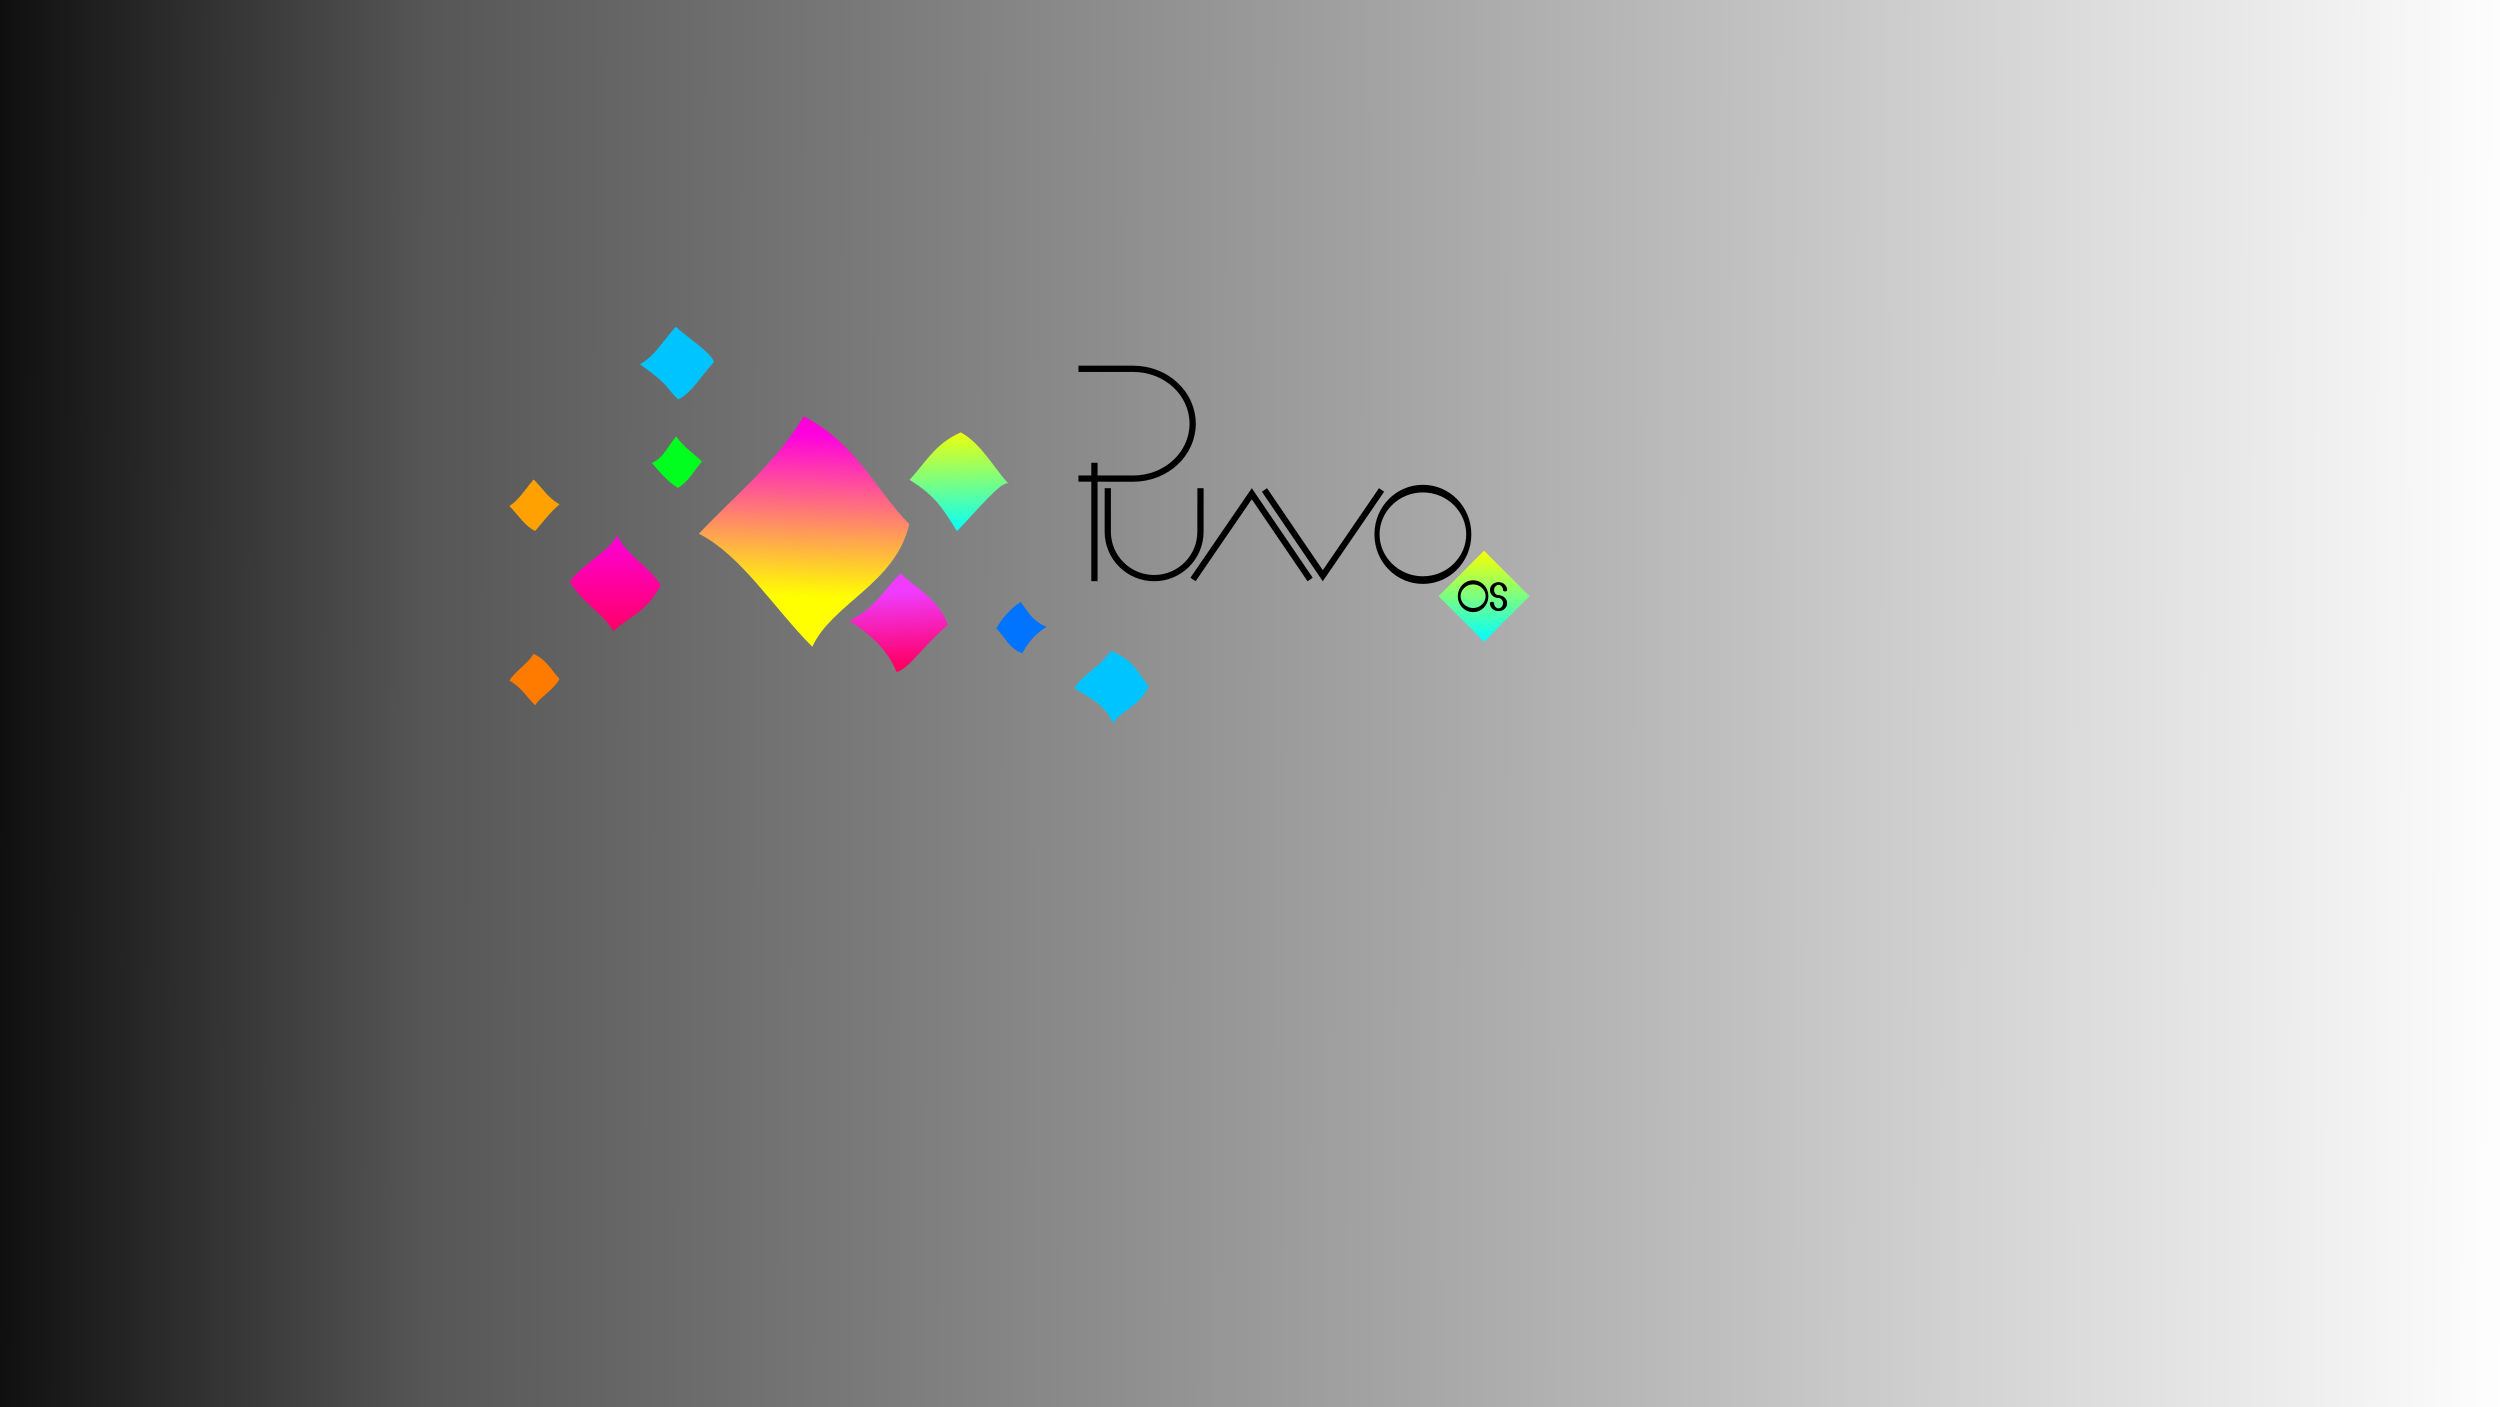
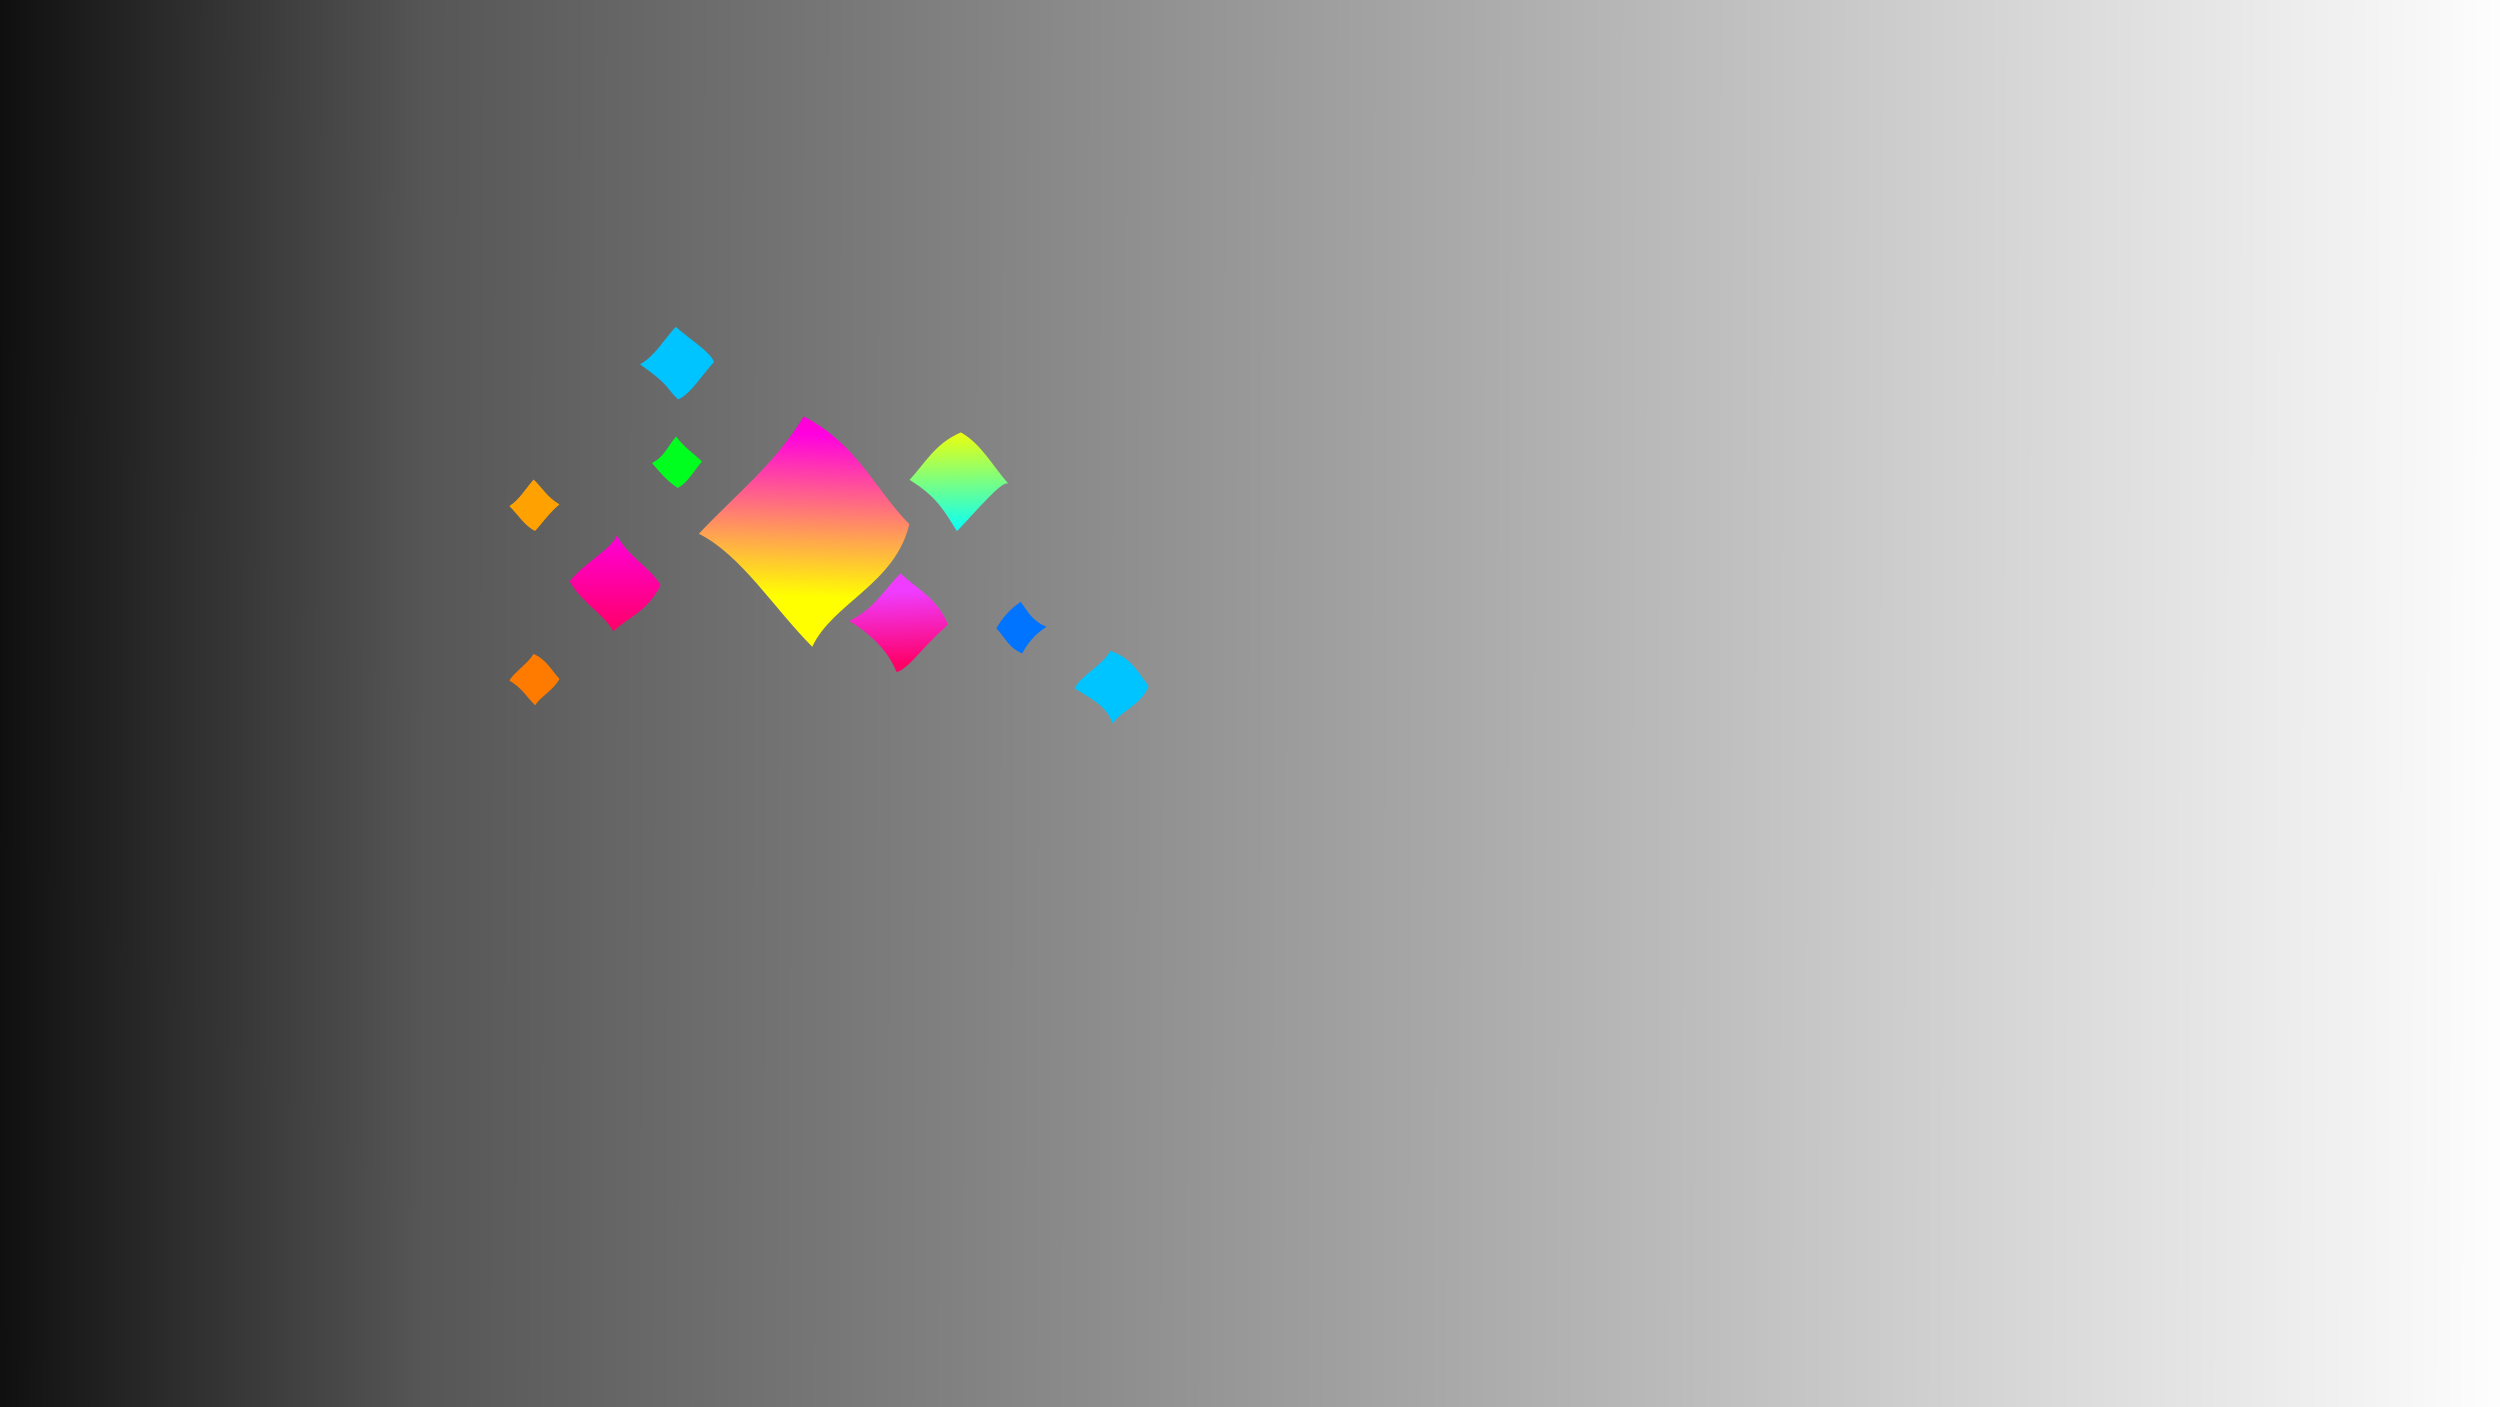
<svg xmlns="http://www.w3.org/2000/svg" xmlns:xlink="http://www.w3.org/1999/xlink" width="1920px" height="1080px" id="svg6873" version="1.1">
  <defs id="defs6875">
    <linearGradient id="linearGradient5378-7">
      <stop id="stop5380-1" offset="0" style="stop-color:#00ffff;stop-opacity:1;" />
      <stop style="stop-color:#f9ff00;stop-opacity:1;" offset="1" id="stop5382-1" />
    </linearGradient>
    <linearGradient id="linearGradient6803">
      <stop id="stop6805" offset="0" style="stop-color:#ff0067;stop-opacity:1;" />
      <stop style="stop-color:#ef3cff;stop-opacity:1;" offset="1" id="stop6807" />
    </linearGradient>
    <linearGradient id="linearGradient5468-0">
      <stop style="stop-color:#ff0065;stop-opacity:1;" offset="0" id="stop5474-7" />
      <stop id="stop5476-5" offset="1" style="stop-color:#ff00db;stop-opacity:1;" />
    </linearGradient>
    <linearGradient y2="125.583" x2="792.019" y1="120.686" x1="754.285" gradientTransform="matrix(-0.3560063,-3.735228,3.705418,-0.361178,92.66993,3422.744)" gradientUnits="userSpaceOnUse" id="linearGradient5821" xlink:href="#linearGradient5360-0" />
    <linearGradient id="linearGradient5360-0">
      <stop id="stop5362-3" offset="0" style="stop-color:#ffff00;stop-opacity:1;" />
      <stop style="stop-color:#ff00e0;stop-opacity:1;" offset="0.875" id="stop6184" />
      <stop id="stop6186" offset="0.938" style="stop-color:#ff00d7;stop-opacity:1;" />
      <stop style="stop-color:#ff00cf;stop-opacity:1;" offset="1" id="stop5364-5" />
    </linearGradient>
    <linearGradient xlink:href="#linearGradient5270" id="linearGradient5288" x1="-2.357" y1="539.063" x2="1913.902" y2="539.063" gradientUnits="userSpaceOnUse" spreadMethod="repeat" />
    <linearGradient id="linearGradient5270">
      <stop style="stop-color:#7f7f7f;stop-opacity:0.247;" offset="0" id="stop5284" />
      <stop style="stop-color:#000000;stop-opacity:0;" offset="1" id="stop5274" />
    </linearGradient>
    <linearGradient gradientTransform="translate(4.227323,0.936669)" y2="539.063" x2="1913.902" y1="539.063" x1="-2.357" spreadMethod="repeat" gradientUnits="userSpaceOnUse" id="linearGradient6967" xlink:href="#linearGradient5270" />
    <linearGradient xlink:href="#linearGradient5270-1" id="linearGradient5288-1" x1="2009.727" y1="197.063" x2="-79.923" y2="883.063" gradientUnits="userSpaceOnUse" spreadMethod="repeat" gradientTransform="matrix(1.004175,0,0,1,0.0098401,0)" />
    <linearGradient id="linearGradient5270-1">
      <stop style="stop-color:#ffffff;stop-opacity:1;" offset="0" id="stop5284-1" />
      <stop id="stop8202" offset="0.802" style="stop-color:#565656;stop-opacity:1;" />
      <stop style="stop-color:#000000;stop-opacity:1;" offset="1" id="stop7642" />
    </linearGradient>
    <linearGradient y2="883.063" x2="-79.923" y1="197.063" x1="2009.727" spreadMethod="repeat" gradientTransform="matrix(1.004175,0,0,1,0.2371629,0.936669)" gradientUnits="userSpaceOnUse" id="linearGradient7669" xlink:href="#linearGradient5270-1" />
    <linearGradient xlink:href="#linearGradient5270-1" id="linearGradient7692" gradientUnits="userSpaceOnUse" gradientTransform="matrix(1.004175,0,0,1,0.2371629,0.936669)" spreadMethod="repeat" x1="1926.741" y1="463.73" x2="-69.965" y2="459.73" />
    <linearGradient id="linearGradient5378-7-3-2-6-1">
      <stop id="stop5380-1-4-6-7-2" offset="0" style="stop-color:#00ffff;stop-opacity:1;" />
      <stop style="stop-color:#f9ff00;stop-opacity:1;" offset="1" id="stop5382-1-3-4-9-2" />
    </linearGradient>
    <linearGradient xlink:href="#linearGradient5378-7-3-2-6-1-9-2" id="linearGradient9784-0-5-5" gradientUnits="userSpaceOnUse" gradientTransform="matrix(0.3499504,0,0,0.3499504,-0.9397304,892.0369)" x1="408.084" y1="504" x2="405.916" y2="422" />
    <linearGradient id="linearGradient5378-7-3-2-6-1-9-2">
      <stop id="stop5380-1-4-6-7-2-2-5" offset="0" style="stop-color:#00ffff;stop-opacity:1;" />
      <stop style="stop-color:#f9ff00;stop-opacity:1;" offset="1" id="stop5382-1-3-4-9-2-6-9" />
    </linearGradient>
    <linearGradient id="linearGradient5378-7-4">
      <stop id="stop5380-1-4" offset="0" style="stop-color:#00ffff;stop-opacity:1;" />
      <stop style="stop-color:#f9ff00;stop-opacity:1;" offset="1" id="stop5382-1-6" />
    </linearGradient>
    <linearGradient id="linearGradient6803-7">
      <stop id="stop6805-5" offset="0" style="stop-color:#ff0067;stop-opacity:1;" />
      <stop style="stop-color:#ef3cff;stop-opacity:1;" offset="1" id="stop6807-2" />
    </linearGradient>
    <linearGradient id="linearGradient5468-0-6">
      <stop style="stop-color:#ff0065;stop-opacity:1;" offset="0" id="stop5474-7-3" />
      <stop id="stop5476-5-9" offset="1" style="stop-color:#ff00db;stop-opacity:1;" />
    </linearGradient>
    <linearGradient id="linearGradient11638">
      <stop style="stop-color:#ffff00;stop-opacity:1;" offset="0" id="stop11640" />
      <stop id="stop11642" offset="0.938" style="stop-color:#ff00e0;stop-opacity:1;" />
      <stop style="stop-color:#ff00d7;stop-opacity:1;" offset="0.938" id="stop11644" />
      <stop id="stop11646" offset="1" style="stop-color:#ff00cf;stop-opacity:1;" />
    </linearGradient>
    <linearGradient id="linearGradient11883">
      <stop style="stop-color:#ccff00;stop-opacity:1;" offset="0" id="stop11885" />
      <stop style="stop-color:#fffa00;stop-opacity:1;" offset="1" id="stop11887" />
    </linearGradient>
    <linearGradient y2="125.583" x2="792.019" y1="125.583" x1="741.696" gradientTransform="matrix(0.06985509,-1.502504,1.502265,0.06986621,35.77281,1507.432)" gradientUnits="userSpaceOnUse" id="linearGradient6161" xlink:href="#linearGradient5392-5-1" />
    <linearGradient id="linearGradient5392-5-1">
      <stop style="stop-color:#00ffff;stop-opacity:1;" offset="0" id="stop5394-7-9" />
      <stop id="stop5398-0-9" offset="0.5" style="stop-color:#00d4ff;stop-opacity:1;" />
      <stop style="stop-color:#00abff;stop-opacity:1;" offset="0.75" id="stop5400-4-8" />
      <stop id="stop5396-4-0" offset="1" style="stop-color:#0050ff;stop-opacity:1;" />
    </linearGradient>
    <linearGradient xlink:href="#linearGradient5378-7" id="linearGradient14234" gradientUnits="userSpaceOnUse" gradientTransform="translate(330.441,-94.01068)" x1="408.084" y1="504" x2="405.916" y2="422" />
    <linearGradient xlink:href="#linearGradient6803" id="linearGradient14237" gradientUnits="userSpaceOnUse" gradientTransform="translate(336.1068,-89.72557)" x1="354.084" y1="600" x2="351.916" y2="544" />
    <linearGradient xlink:href="#linearGradient5468-0" id="linearGradient14244" gradientUnits="userSpaceOnUse" gradientTransform="matrix(0,-0.2007225,0.1898481,0,395.7423,661.9592)" x1="871.041" y1="404" x2="1260.959" y2="404" />
    <linearGradient id="linearGradient5360-0-2">
      <stop id="stop5362-3-3" offset="0" style="stop-color:#ffff00;stop-opacity:1;" />
      <stop style="stop-color:#ff00e0;stop-opacity:1;" offset="0.875" id="stop6184-9" />
      <stop id="stop6186-2" offset="0.938" style="stop-color:#ff00d7;stop-opacity:1;" />
      <stop style="stop-color:#ff00cf;stop-opacity:1;" offset="1" id="stop5364-5-8" />
    </linearGradient>
    <linearGradient id="linearGradient5468-0-9">
      <stop style="stop-color:#ff0065;stop-opacity:1;" offset="0" id="stop5474-7-2" />
      <stop id="stop5476-5-6" offset="1" style="stop-color:#ff00db;stop-opacity:1;" />
    </linearGradient>
    <linearGradient id="linearGradient6803-2">
      <stop id="stop6805-7" offset="0" style="stop-color:#ff0067;stop-opacity:1;" />
      <stop style="stop-color:#ef3cff;stop-opacity:1;" offset="1" id="stop6807-0" />
    </linearGradient>
    <linearGradient id="linearGradient5378-7-9">
      <stop id="stop5380-1-9" offset="0" style="stop-color:#00ffff;stop-opacity:1;" />
      <stop style="stop-color:#f9ff00;stop-opacity:1;" offset="1" id="stop5382-1-2" />
    </linearGradient>
    <linearGradient xlink:href="#linearGradient5360-0-2-2" id="linearGradient14373-6" gradientUnits="userSpaceOnUse" gradientTransform="matrix(-0.3560063,-3.735228,3.705418,-0.361178,1422.218,3145.087)" x1="754.285" y1="120.686" x2="792.019" y2="125.583" />
    <linearGradient id="linearGradient5360-0-2-2">
      <stop id="stop5362-3-3-8" offset="0" style="stop-color:#ffff00;stop-opacity:1;" />
      <stop style="stop-color:#ff00e0;stop-opacity:1;" offset="0.875" id="stop6184-9-0" />
      <stop id="stop6186-2-4" offset="0.938" style="stop-color:#ff00d7;stop-opacity:1;" />
      <stop style="stop-color:#ff00cf;stop-opacity:1;" offset="1" id="stop5364-5-8-2" />
    </linearGradient>
    <linearGradient y2="125.583" x2="792.019" y1="120.686" x1="754.285" gradientTransform="matrix(-0.3560063,-3.735228,3.705418,-0.361178,433.2099,3318.993)" gradientUnits="userSpaceOnUse" id="linearGradient14392" xlink:href="#linearGradient5360-0-2-2" />
    <linearGradient xlink:href="#linearGradient5378-7-3-2-6-1-9-2-1-4" id="linearGradient12349" gradientUnits="userSpaceOnUse" gradientTransform="translate(-842.1212,502.8551)" x1="851.492" y1="722.218" x2="870.402" y2="703.259" />
    <linearGradient id="linearGradient5378-7-3-2-6-1-9-2-1-4">
      <stop id="stop5380-1-4-6-7-2-2-5-0-9" offset="0" style="stop-color:#00ffff;stop-opacity:1;" />
      <stop style="stop-color:#f9ff00;stop-opacity:1;" offset="1" id="stop5382-1-3-4-9-2-6-9-3-0" />
    </linearGradient>
  </defs>
  <g id="layer1">
    <rect style="fill:url(#linearGradient6967);fill-opacity:1;stroke:none" id="rect3760" width="1916.259" height="1081.873" x="1.87" y="-0.937" />
    <rect style="fill:url(#linearGradient7692);fill-opacity:1.0;stroke:none" id="rect3760-4" width="1924.259" height="1081.873" x="-2.13" y="-0.937" />
-     <path style="color:#000000;fill:url(#linearGradient14244);fill-opacity:1;stroke:none;stroke-width:22.089;marker:none;visibility:visible;display:inline;overflow:visible;enable-background:accumulate" d="m 471.096,484.905 c 12.087,-11.834 25.39,-14.243 36.261,-35.502 -8.785,-14.366 -25.428,-22.252 -33.571,-38.33 -3.495,10.402 -26.017,21.819 -36.261,35.502 10.225,17.282 25.403,24.042 33.571,38.33 z" id="path5528-8-5" />
-     <path transform="matrix(0.7202464,0.6937184,-0.6750564,0.7377661,0,0)" style="fill:#00ff1f;fill-opacity:1;stroke:none" d="m 609.656,-118.85 c 10.583,1.833 18.459,0.112 27.561,0 0.139,9.22 2.986,18.794 0,27.606 -10.378,2.034 -18.817,0.757 -27.561,0 3.881,-10.406 0,-18.404 0,-27.606 z" id="rect6232" />
-     <path transform="matrix(0.7202464,0.6937184,-0.6750564,0.7377661,0,0)" style="fill:#ff7b00;fill-opacity:1;stroke:none" d="m 641.616,77.458 c 10.621,-3.776 18.524,-0.396 27.561,0 2.566,9.723 -1.752,20.378 0,27.606 -9.183,-0.005 -15.945,-2.653 -27.561,0 -1.478,-6.912 1.647,-19.613 0,-27.606 z" id="rect6232-65" />
-     <path transform="matrix(0.7202464,0.6937184,-0.6750564,0.7377661,0,0)" style="fill:#ffa100;fill-opacity:1;stroke:none" d="m 551.129,-19.087 c 9.186,0.002 17.274,2.548 27.561,0 -1.328,10.142 -0.112,18.483 0,27.606 -7.39,2.927 -18.22,0.25 -27.561,0 2.366,-8.355 0.208,-18.329 0,-27.606 z" id="rect6232-0" />
-     <path transform="matrix(0.7202464,0.6937184,-0.6750564,0.7377661,0,0)" style="fill:#0073ff;fill-opacity:1;stroke:none" d="m 890.62,-210.897 c 8.517,1.22 15.858,4.583 27.561,0 -1.768,7.315 -3.074,14.815 0,27.606 -9.709,4.302 -18.401,0.225 -27.561,0 -1.966,-8.361 -2.429,-17.365 0,-27.606 z" id="rect6232-73-2" />
-     <path style="color:#000000;fill:url(#linearGradient14234);fill-opacity:1;stroke:none;stroke-width:22.089;marker:none;visibility:visible;display:inline;overflow:visible;enable-background:accumulate" d="m 734.981,407.905 c 14.946,-15.431 34.64,-39.409 39.377,-36.464 -11.891,-13.416 -20.868,-30.674 -36.456,-39.368 -20.017,8.709 -27.408,23.731 -39.377,36.464 21.252,13.077 26.295,23.61 36.456,39.368 z" id="path5528-8-5-0-06" />
-     <path transform="matrix(0.7357076,0.6772993,-0.6915163,0.7223609,0,0)" style="fill:#00c4ff;fill-opacity:1;stroke:none" d="m 961.902,-209.863 c 16.738,-7.254 27.466,-1.863 39.871,0 6.113,14.693 -2.357,28.801 0,39.822 -13.93,-7.188 -26.785,-2.293 -39.871,0 -3.288,-10.085 3.288,-27.808 0,-39.822 z" id="rect6232-4-3-2" />
-     <path transform="matrix(0.7357076,0.6772993,-0.6915163,0.7223609,0,0)" style="fill:#00c4ff;fill-opacity:1;stroke:none" d="m 548.613,-166.922 c 13.29,0 32.548,-3.824 39.871,0 0.1,13.345 4.09,29.485 0,39.822 -13.155,-0.032 -10.852,-3.714 -39.871,0 4.054,-12.527 0.006,-26.547 0,-39.822 z" id="rect6232-4-3-2-1" />
-     <path style="color:#000000;fill:url(#linearGradient14392);fill-opacity:1;stroke:none;stroke-width:3;marker:none;visibility:visible;display:inline;overflow:visible;enable-background:accumulate" d="m 623.839,496.717 c 15.251,-33.299 63.93,-48.501 74.498,-94.149 -27.017,-27.603 -39.998,-61.444 -81.095,-82.789 -21.786,36.358 -53.11,60.793 -80.498,90.149 32.605,16.424 58.064,57.859 87.095,86.789 z" id="path5528-5-1-5-0" />
-     <path style="color:#000000;fill:url(#linearGradient14237);fill-opacity:1;stroke:none;stroke-width:22.089;marker:none;visibility:visible;display:inline;overflow:visible;enable-background:accumulate" d="m 688.646,516.19 c 9.838,-3.114 17.516,-17.064 39.377,-36.464 -7.699,-19.878 -23.321,-27.104 -36.456,-39.368 -12.759,12.84 -20.432,27.486 -39.377,36.464 21.05,13.123 31.057,26.245 36.456,39.368 z" id="path5528-8-5-0" />
-     <g id="g12333" transform="matrix(2.590109,0,0,2.590109,-1124.818,-1735.055)">
-       <g id="g12325">
-         <path style="color:#000000;fill:none;stroke:#000000;stroke-width:1.851;stroke-linecap:butt;stroke-linejoin:miter;stroke-miterlimit:4;stroke-opacity:1;stroke-dasharray:none;stroke-dashoffset:0;marker:none;visibility:visible;display:inline;overflow:visible;enable-background:accumulate" d="m 788.015,841.701 17.429,-25.429 17.296,25.429" id="path9012-9-3-4-2-2-4-9-7" />
-         <path style="fill:none;stroke:#000000;stroke-width:7.388;stroke-linecap:round;stroke-linejoin:round;stroke-miterlimit:4;stroke-opacity:1;stroke-dasharray:none;stroke-dashoffset:0" id="path9032-3-6-6-0-8-1-8-1" d="m 436.667,85.417 c 36.589,0 66.25,19.867 66.25,44.375 0,24.508 -29.661,44.375 -66.25,44.375 -36.589,0 -66.25,-19.867 -66.25,-44.375 0,-24.432 29.486,-44.268 65.962,-44.375" transform="matrix(0.2053854,0,0,0.3056421,766.4927,788.651)" />
-         <path style="color:#000000;fill:none;stroke:#000000;stroke-width:1.851;stroke-linecap:butt;stroke-linejoin:miter;stroke-miterlimit:4;stroke-opacity:1;stroke-dasharray:none;stroke-dashoffset:0;marker:none;visibility:visible;display:inline;overflow:visible;enable-background:accumulate" d="m 758.786,807.093 0,35.109" id="path8482-5-7-1-6-1-2-0-5" />
-         <path style="color:#000000;fill:none;stroke:#000000;stroke-width:1.851;stroke-linecap:butt;stroke-linejoin:miter;stroke-miterlimit:4;stroke-opacity:1;stroke-dasharray:none;stroke-dashoffset:0;marker:none;visibility:visible;display:inline;overflow:visible;enable-background:accumulate" d="m 843.925,815.154 -17.429,25.429 -17.296,-25.429" id="path9012-9-3-4-2-2-4-9-2-0" />
-         <path style="fill:none;stroke:#000000;stroke-width:1.851;stroke-linecap:square;stroke-linejoin:round;stroke-miterlimit:4;stroke-opacity:1;stroke-dasharray:none;stroke-dashoffset:0" d="m 790.235,815.567 -0.006,11.983 c 0,7.591 -6.154,13.744 -13.744,13.744 -7.591,0 -13.744,-6.154 -13.744,-13.744 l 0.009,-11.991" id="path12141-2" />
-         <path style="fill:none;stroke:#000000;stroke-width:1.851;stroke-linecap:square;stroke-linejoin:round;stroke-miterlimit:4;stroke-opacity:1;stroke-dasharray:none;stroke-dashoffset:0" d="m 754.978,779.229 15.341,0.007 c 9.718,0 17.596,7.287 17.596,16.276 0,8.989 -7.878,16.276 -17.596,16.276 l -15.351,-0.011" id="path12141-0-7" />
-       </g>
-       <g transform="translate(1.458408,0.3093592)" id="g12315">
-         <rect style="fill:url(#linearGradient12349);fill-opacity:1;stroke:none" id="rect12162-8" width="19.092" height="19.092" x="9.191" y="1206.114" transform="matrix(0.7071068,-0.7071068,0.7071068,0.7071068,0,0)" />
-         <g id="g9610-2-8-9-1-7" transform="translate(731.5682,-208.2475)">
-           <g style="fill:none;stroke:#ffffff;stroke-width:24.797;stroke-miterlimit:4;stroke-opacity:1;stroke-dasharray:none" transform="matrix(0.04032704,0,0,0.04032704,103.6996,1024.81)" id="g9233-6-3-5-6-4-0-7">
-             <path style="fill:none;stroke:#000000;stroke-width:27.887;stroke-linecap:round;stroke-linejoin:round;stroke-miterlimit:4;stroke-opacity:1;stroke-dasharray:none;stroke-dashoffset:0" id="path9032-4-1-5-1-3-3-0-8-3-7" d="m 502.917,129.792 c 0,24.508 -29.661,44.375 -66.25,44.375 -36.589,0 -66.25,-19.867 -66.25,-44.375 0,-24.508 29.661,-44.375 66.25,-44.375 0,0 0,0 0,0" transform="matrix(0,0.7289113,-1.084722,0,1179.553,375.1571)" />
-             <path style="fill:none;stroke:#000000;stroke-width:27.887;stroke-linecap:round;stroke-linejoin:round;stroke-miterlimit:4;stroke-opacity:1;stroke-dasharray:none;stroke-dashoffset:0" id="path9032-4-1-5-0-21-3-0-2-6-1-1" d="m 436.667,85.417 c 36.589,0 66.25,19.867 66.25,44.375 0,24.508 -29.661,44.375 -66.25,44.375 -36.589,0 -66.25,-19.867 -66.25,-44.375 0,0 0,0 0,0" transform="matrix(0,0.7289113,1.084722,0,897.8154,471.734)" />
-           </g>
-           <path transform="matrix(0.06231486,0,0,0.0927332,110.8311,1042.564)" d="m 436.667,85.417 c 36.589,0 66.25,19.867 66.25,44.375 0,24.508 -29.661,44.375 -66.25,44.375 -36.589,0 -66.25,-19.867 -66.25,-44.375 0,-24.432 29.486,-44.268 65.962,-44.375" id="path9032-3-8-7-9-1-6-5-0-1" style="fill:none;stroke:#000000;stroke-width:13.155;stroke-linecap:round;stroke-linejoin:round;stroke-miterlimit:4;stroke-opacity:1;stroke-dasharray:none;stroke-dashoffset:0" />
-         </g>
+     <g id="g3118">
+       <g id="g3106">
+         <path style="color:#000000;fill:url(#linearGradient14244);fill-opacity:1;stroke:none;stroke-width:22.089;marker:none;visibility:visible;display:inline;overflow:visible;enable-background:accumulate" d="m 471.096,484.905 c 12.087,-11.834 25.39,-14.243 36.261,-35.502 -8.785,-14.366 -25.428,-22.252 -33.571,-38.33 -3.495,10.402 -26.017,21.819 -36.261,35.502 10.225,17.282 25.403,24.042 33.571,38.33 z" id="path5528-8-5" />
+         <path transform="matrix(0.7202464,0.6937184,-0.6750564,0.7377661,0,0)" style="fill:#00ff1f;fill-opacity:1;stroke:none" d="m 609.656,-118.85 c 10.583,1.833 18.459,0.112 27.561,0 0.139,9.22 2.986,18.794 0,27.606 -10.378,2.034 -18.817,0.757 -27.561,0 3.881,-10.406 0,-18.404 0,-27.606 z" id="rect6232" />
+         <path transform="matrix(0.7202464,0.6937184,-0.6750564,0.7377661,0,0)" style="fill:#ff7b00;fill-opacity:1;stroke:none" d="m 641.616,77.458 c 10.621,-3.776 18.524,-0.396 27.561,0 2.566,9.723 -1.752,20.378 0,27.606 -9.183,-0.005 -15.945,-2.653 -27.561,0 -1.478,-6.912 1.647,-19.613 0,-27.606 z" id="rect6232-65" />
+         <path transform="matrix(0.7202464,0.6937184,-0.6750564,0.7377661,0,0)" style="fill:#ffa100;fill-opacity:1;stroke:none" d="m 551.129,-19.087 c 9.186,0.002 17.274,2.548 27.561,0 -1.328,10.142 -0.112,18.483 0,27.606 -7.39,2.927 -18.22,0.25 -27.561,0 2.366,-8.355 0.208,-18.329 0,-27.606 z" id="rect6232-0" />
+         <path transform="matrix(0.7202464,0.6937184,-0.6750564,0.7377661,0,0)" style="fill:#0073ff;fill-opacity:1;stroke:none" d="m 890.62,-210.897 c 8.517,1.22 15.858,4.583 27.561,0 -1.768,7.315 -3.074,14.815 0,27.606 -9.709,4.302 -18.401,0.225 -27.561,0 -1.966,-8.361 -2.429,-17.365 0,-27.606 z" id="rect6232-73-2" />
+         <path style="color:#000000;fill:url(#linearGradient14234);fill-opacity:1;stroke:none;stroke-width:22.089;marker:none;visibility:visible;display:inline;overflow:visible;enable-background:accumulate" d="m 734.981,407.905 c 14.946,-15.431 34.64,-39.409 39.377,-36.464 -11.891,-13.416 -20.868,-30.674 -36.456,-39.368 -20.017,8.709 -27.408,23.731 -39.377,36.464 21.252,13.077 26.295,23.61 36.456,39.368 z" id="path5528-8-5-0-06" />
+         <path transform="matrix(0.7357076,0.6772993,-0.6915163,0.7223609,0,0)" style="fill:#00c4ff;fill-opacity:1;stroke:none" d="m 961.902,-209.863 c 16.738,-7.254 27.466,-1.863 39.871,0 6.113,14.693 -2.357,28.801 0,39.822 -13.93,-7.188 -26.785,-2.293 -39.871,0 -3.288,-10.085 3.288,-27.808 0,-39.822 z" id="rect6232-4-3-2" />
+         <path transform="matrix(0.7357076,0.6772993,-0.6915163,0.7223609,0,0)" style="fill:#00c4ff;fill-opacity:1;stroke:none" d="m 548.613,-166.922 c 13.29,0 32.548,-3.824 39.871,0 0.1,13.345 4.09,29.485 0,39.822 -13.155,-0.032 -10.852,-3.714 -39.871,0 4.054,-12.527 0.006,-26.547 0,-39.822 z" id="rect6232-4-3-2-1" />
+         <path style="color:#000000;fill:url(#linearGradient14392);fill-opacity:1;stroke:none;stroke-width:3;marker:none;visibility:visible;display:inline;overflow:visible;enable-background:accumulate" d="m 623.839,496.717 c 15.251,-33.299 63.93,-48.501 74.498,-94.149 -27.017,-27.603 -39.998,-61.444 -81.095,-82.789 -21.786,36.358 -53.11,60.793 -80.498,90.149 32.605,16.424 58.064,57.859 87.095,86.789 z" id="path5528-5-1-5-0" />
+         <path style="color:#000000;fill:url(#linearGradient14237);fill-opacity:1;stroke:none;stroke-width:22.089;marker:none;visibility:visible;display:inline;overflow:visible;enable-background:accumulate" d="m 688.646,516.19 c 9.838,-3.114 17.516,-17.064 39.377,-36.464 -7.699,-19.878 -23.321,-27.104 -36.456,-39.368 -12.759,12.84 -20.432,27.486 -39.377,36.464 21.05,13.123 31.057,26.245 36.456,39.368 z" id="path5528-8-5-0" />
      </g>
    </g>
  </g>
</svg>
